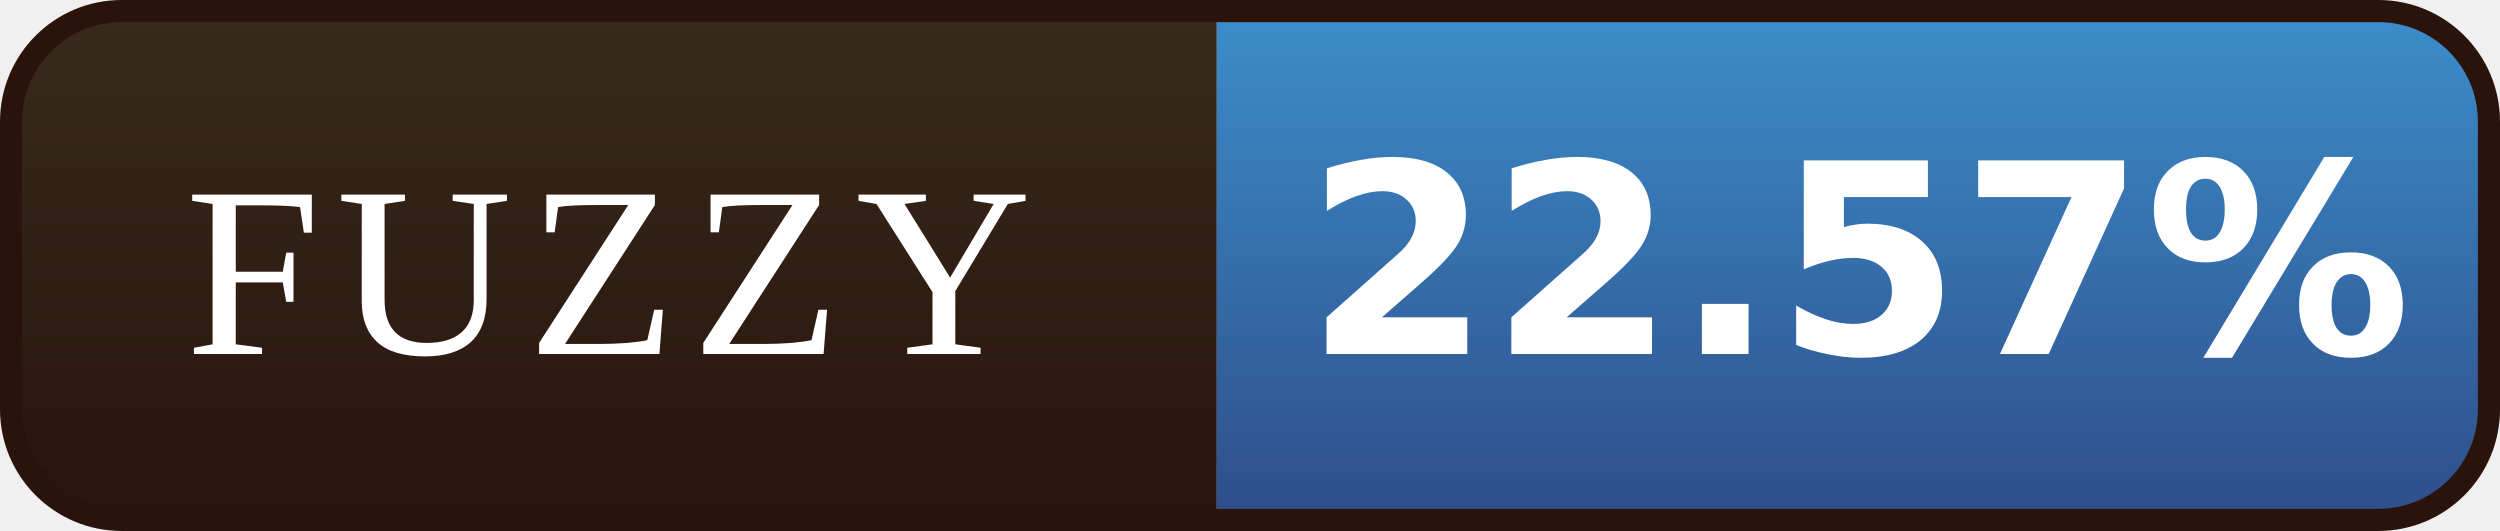
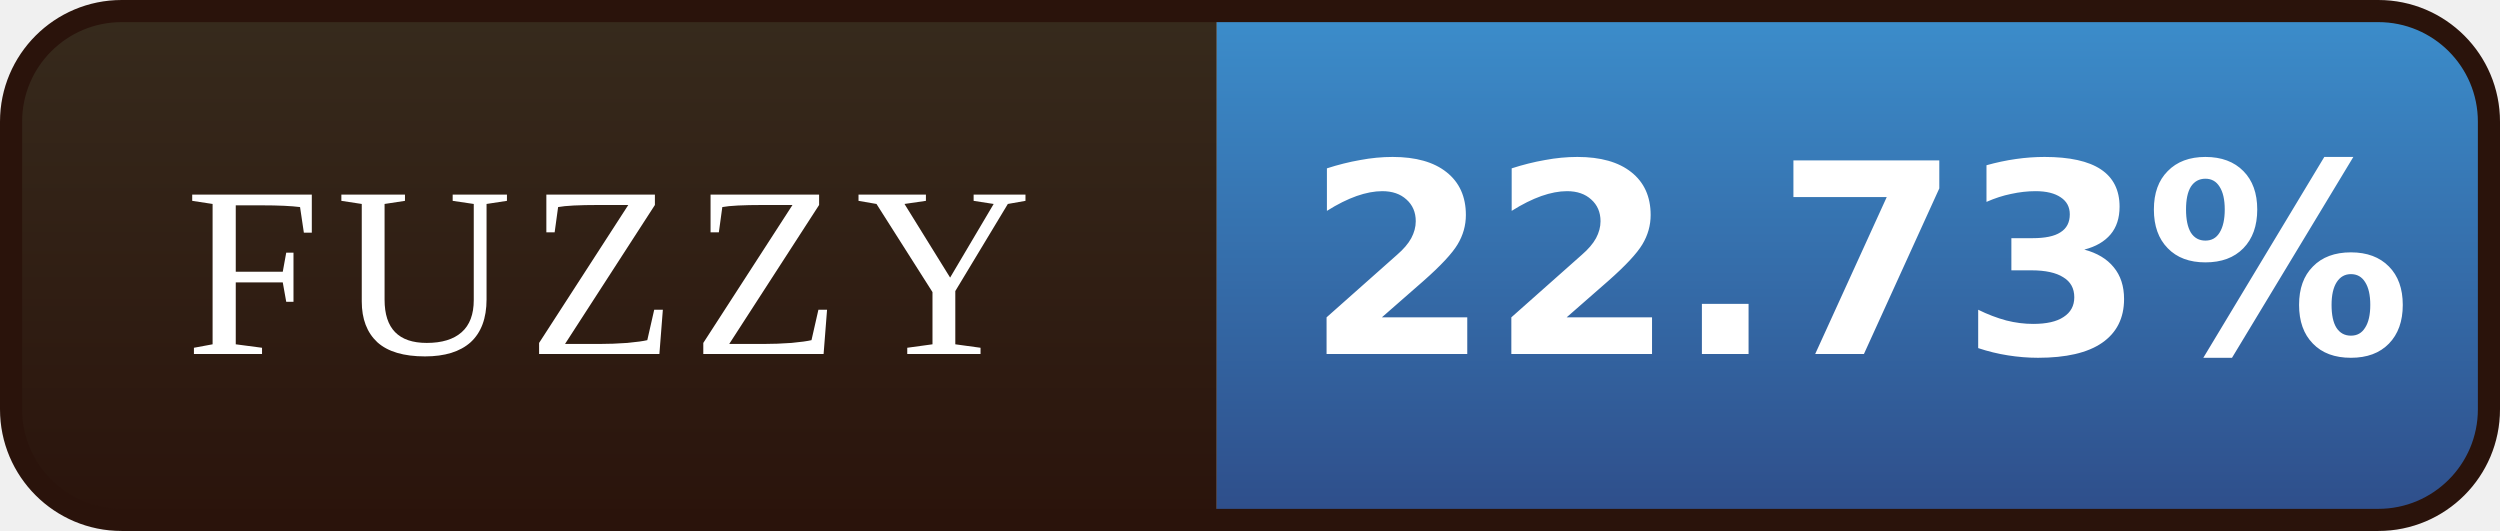
- <svg xmlns="http://www.w3.org/2000/svg" width="113" height="24" viewBox="0 0 113 24" role="img" aria-label="FUZZY: 22.57%">
+ <svg xmlns="http://www.w3.org/2000/svg" width="113" height="24" viewBox="0 0 113 24" role="img" aria-label="FUZZY: 22.73%">
  <defs>
    <linearGradient id="l" x1="0" y1="0" x2="0" y2="1">
      <stop offset="0" stop-color="#372B1D" />
      <stop offset="1" stop-color="#2A130B" />
    </linearGradient>
    <linearGradient id="v" x1="0" y1="0" x2="0" y2="1">
      <stop offset="0" stop-color="#3C8FCD" />
      <stop offset="1" stop-color="#2E4C88" />
    </linearGradient>
    <clipPath id="r">
      <rect x="0.5" y="0.5" width="112" height="23" rx="5" />
    </clipPath>
  </defs>
  <g clip-path="url(#r)">
    <rect width="55" height="24" fill="url(#l)" />
    <rect x="55" width="58" height="24" fill="url(#v)" />
  </g>
  <rect x="0.5" y="0.5" width="112" height="23" rx="5" fill="none" stroke="#2A130B" />
  <g font-family="Georgia,'Times New Roman',serif" font-size="11" letter-spacing="0.7" fill="#FFFFFF" text-anchor="middle">
    <text x="27.5" y="16">FUZZY</text>
  </g>
  <g font-family="Verdana,'DejaVu Sans',sans-serif" font-size="12" font-weight="bold" fill="#FFFFFF" text-anchor="middle">
-     <text x="84.0" y="16">22.57%</text>
+     <text x="84.0" y="16">22.73%</text>
  </g>
</svg>
